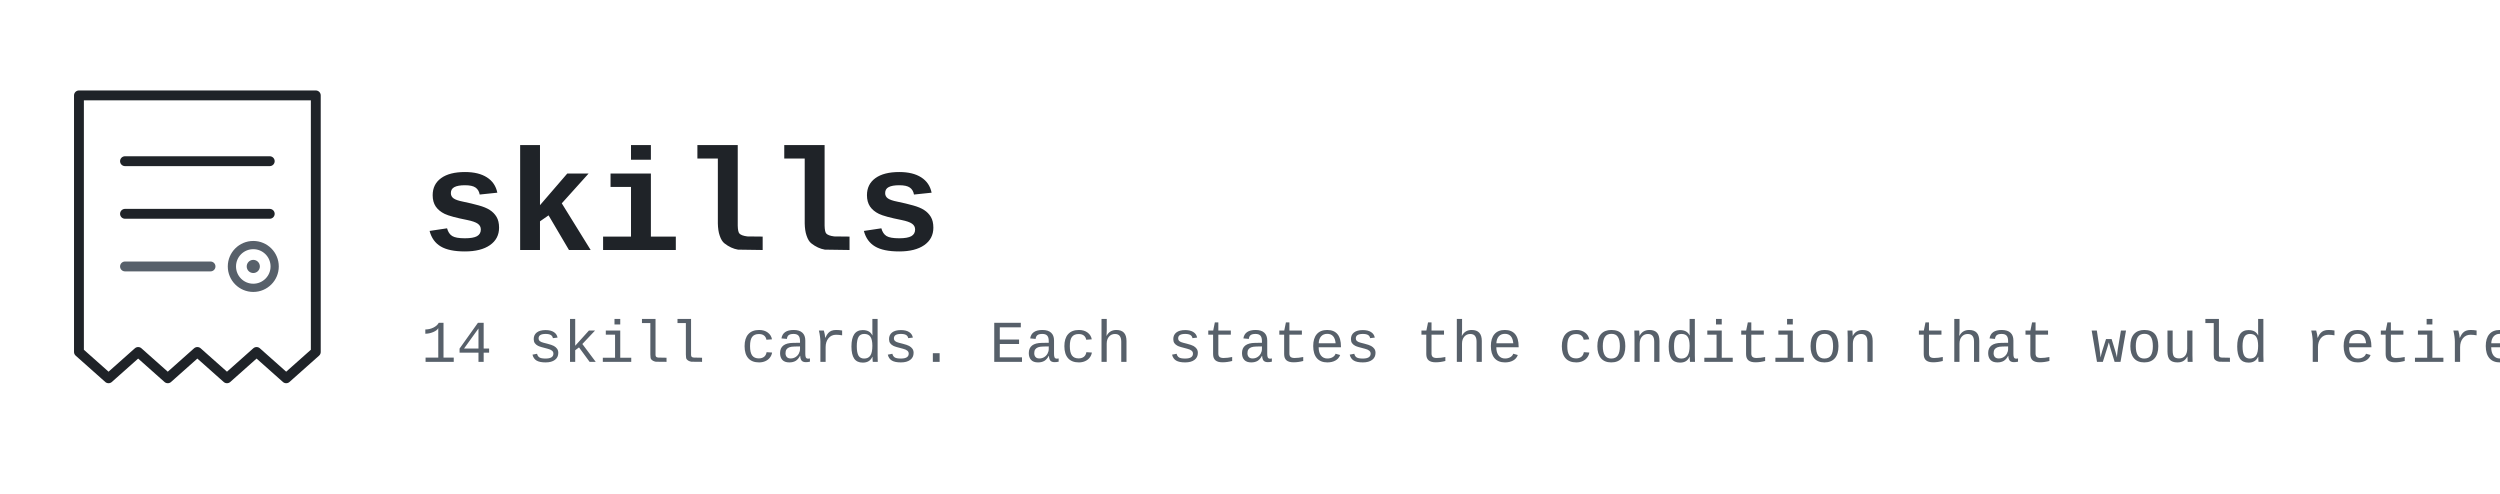
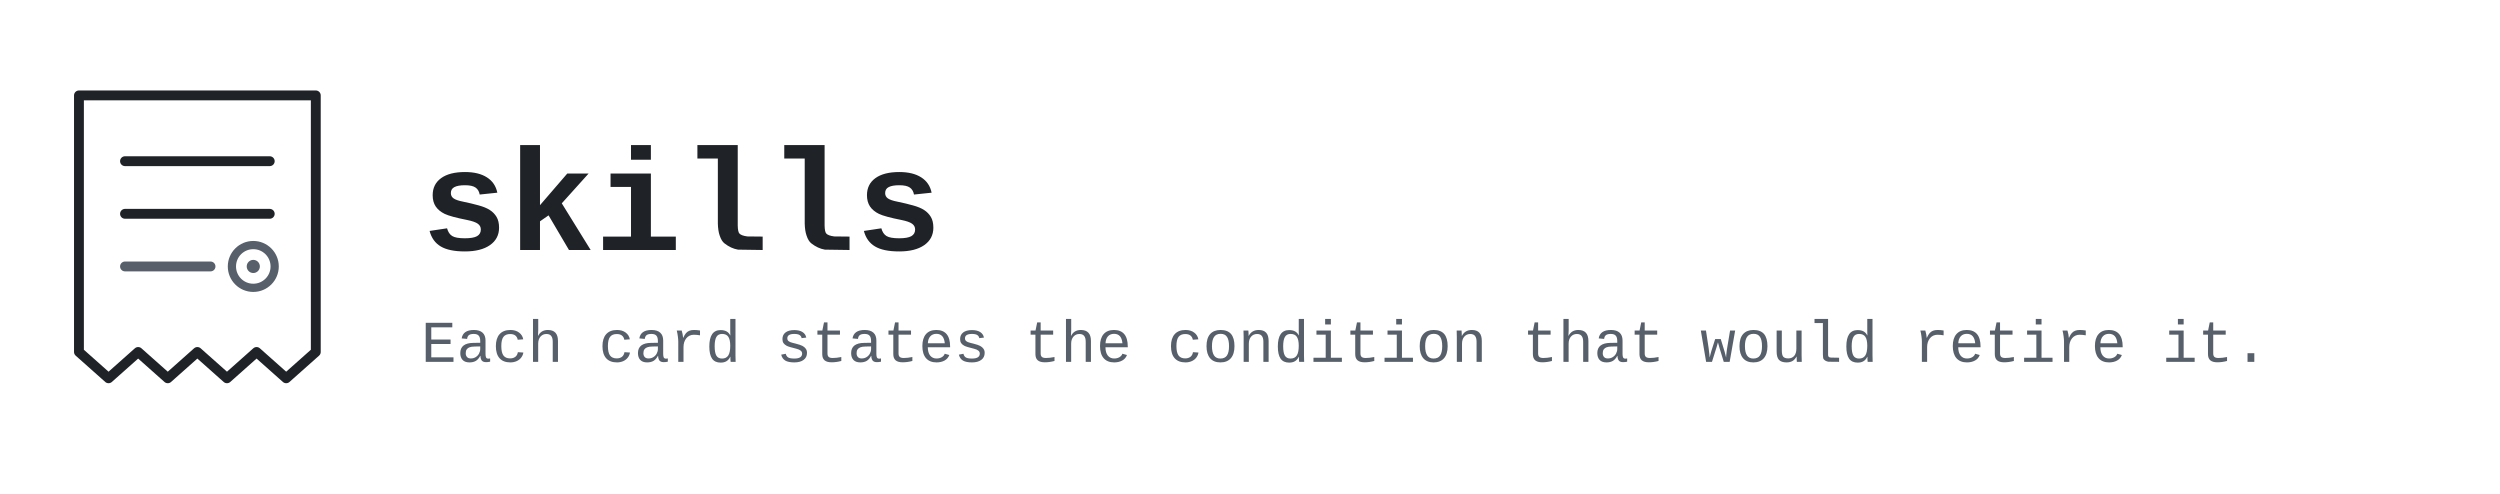
- <svg xmlns="http://www.w3.org/2000/svg" width="760" height="150" viewBox="0 0 760 150" role="img" aria-label="skills. 14 skill cards. Each states the condition that would retire it.">
+ <svg xmlns="http://www.w3.org/2000/svg" width="760" height="150" viewBox="0 0 760 150" role="img" aria-label="skills. Each card states the condition that would retire it.">
  <style>
    .mono { font-family: ui-monospace, SFMono-Regular, Menlo, Consolas, "Liberation Mono", monospace; }
  </style>
  <g transform="translate(24,25)">
    <path d="M0 4 h72 v78 l-9 8 -9 -8 -9 8 -9 -8 -9 8 -9 -8 -9 8 -9 -8 z" fill="none" stroke="#1f2328" stroke-width="3" stroke-linejoin="round" />
    <line x1="14" y1="24" x2="58" y2="24" stroke="#1f2328" stroke-width="3" stroke-linecap="round" />
    <line x1="14" y1="40" x2="58" y2="40" stroke="#1f2328" stroke-width="3" stroke-linecap="round" />
    <line x1="14" y1="56" x2="40" y2="56" stroke="#57606a" stroke-width="3" stroke-linecap="round" />
    <circle cx="53" cy="56" r="6.5" fill="none" stroke="#57606a" stroke-width="2.5" />
    <circle cx="53" cy="56" r="2" fill="#57606a" />
  </g>
  <text x="128" y="76" class="mono" font-size="44" font-weight="700" fill="#1f2328">skills</text>
-   <text x="128" y="110" class="mono" font-size="18" fill="#57606a">14 skill cards. Each states the condition that would retire it.</text>
+   <text x="128" y="110" class="mono" font-size="18" fill="#57606a">Each card states the condition that would retire it.</text>
</svg>
